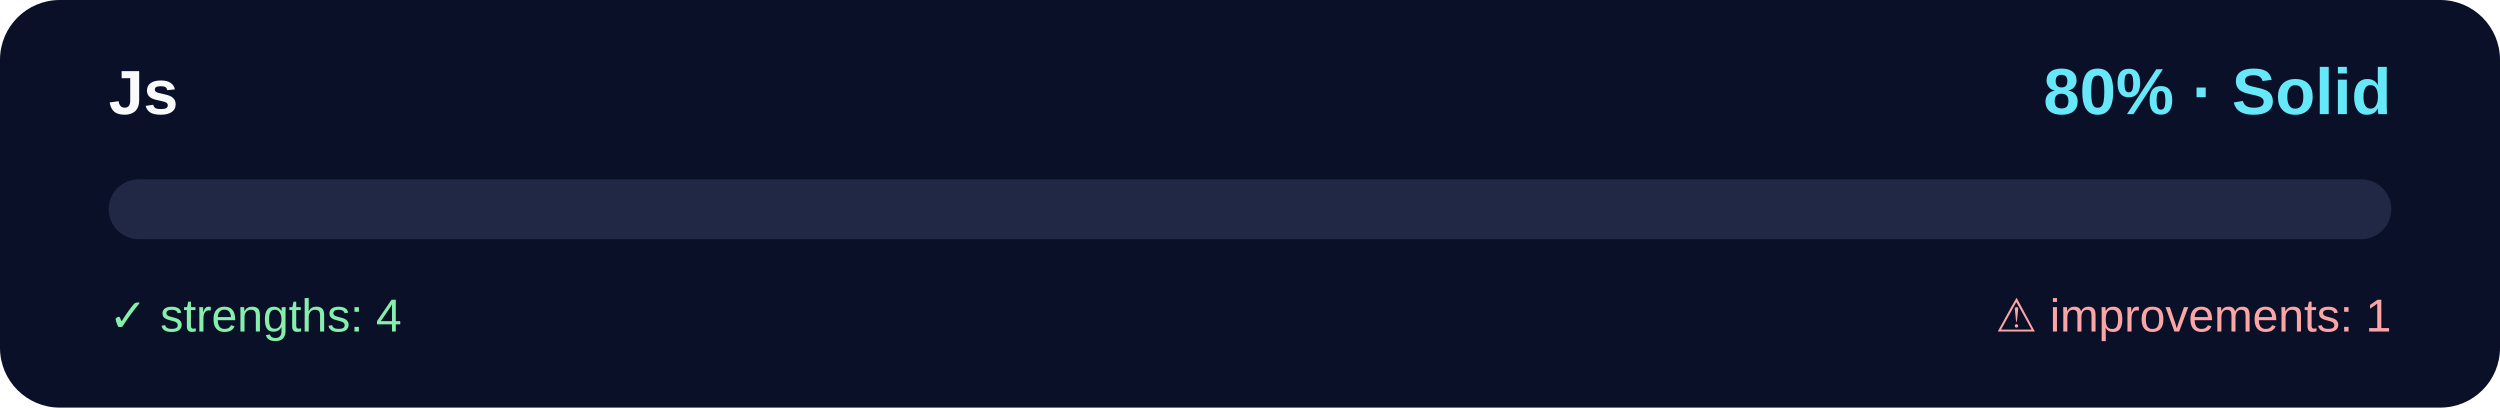
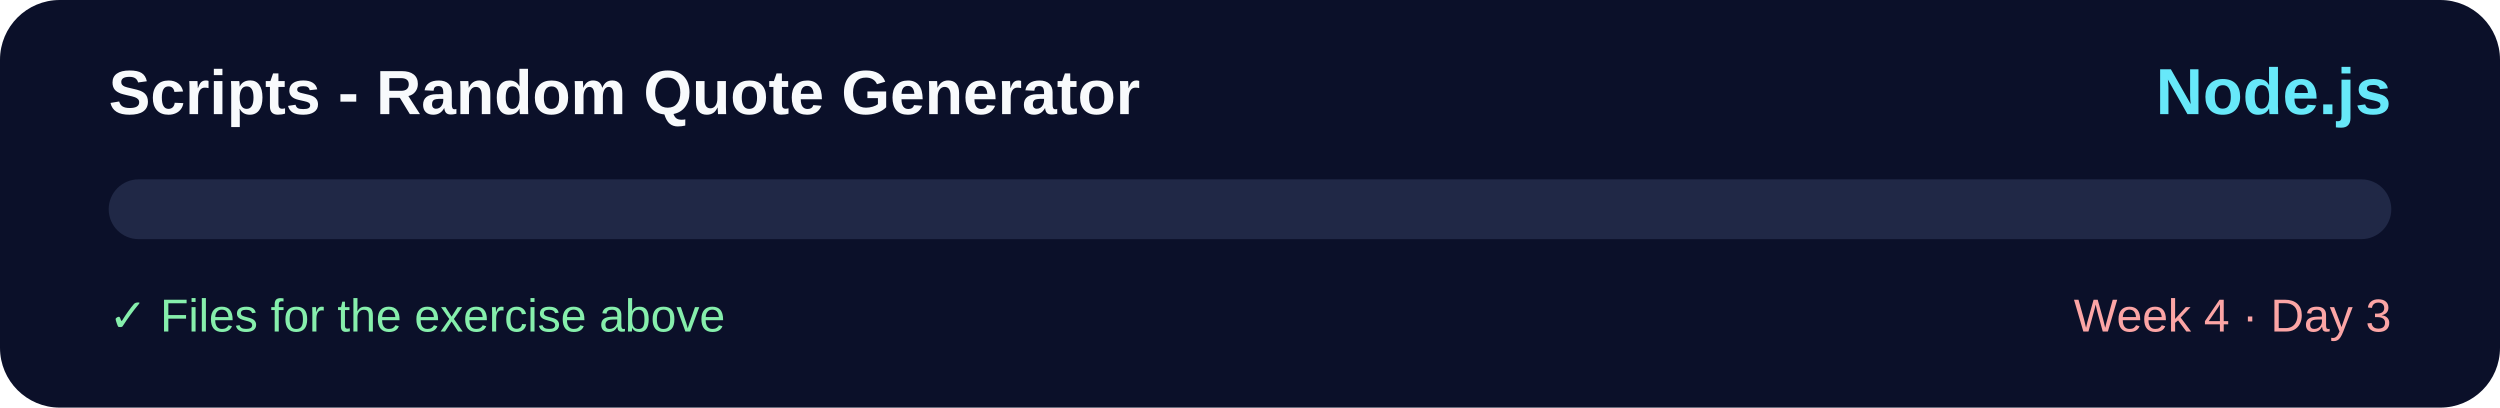
- <svg xmlns="http://www.w3.org/2000/svg" width="920" height="150" viewBox="0 0 920 150" role="img" aria-label="Js readiness 80 percent">
+ <svg xmlns="http://www.w3.org/2000/svg" width="920" height="150" viewBox="0 0 920 150" role="img" aria-label="Scripts - Random Quote Generator: Node.js">
  <defs>
    <linearGradient id="p">
      <stop stop-color="#06b6d4" />
      <stop offset="1" stop-color="#67e8f9" />
    </linearGradient>
    <filter id="glow">
      <feGaussianBlur stdDeviation="4" result="b" />
      <feMerge>
        <feMergeNode in="b" />
        <feMergeNode in="SourceGraphic" />
      </feMerge>
    </filter>
  </defs>
  <rect width="920" height="150" rx="22" fill="#0b1029" />
-   <text x="40" y="42" fill="#f8fafc" font-family="Segoe UI,Arial" font-size="23" font-weight="700">Js</text>
-   <text x="880" y="42" text-anchor="end" fill="#67e8f9" font-family="Segoe UI,Arial" font-size="24" font-weight="800">80% · Solid</text>
+   <text x="40" y="42" fill="#f8fafc" font-family="Segoe UI,Arial" font-size="23" font-weight="700">Scripts - Random Quote Generator</text>
+   <text x="880" y="42" text-anchor="end" fill="#67e8f9" font-family="Segoe UI,Arial" font-size="24" font-weight="800">Node.js</text>
  <rect x="40" y="66" width="840" height="22" rx="11" fill="#202846" />
  <rect x="40" y="66" width="0" height="22" rx="11" fill="url(#p)" filter="url(#glow)">
-     <animate attributeName="width" from="0" to="672" dur="1.4s" fill="freeze" />
+     <animate attributeName="width" from="0" to="840" dur="1.4s" fill="freeze" />
  </rect>
-   <text x="40" y="122" fill="#86efac" font-family="Segoe UI,Arial" font-size="17">✓ strengths: 4</text>
-   <text x="880" y="122" text-anchor="end" fill="#fca5a5" font-family="Segoe UI,Arial" font-size="17">⚠ improvements: 1</text>
+   <text x="40" y="122" fill="#86efac" font-family="Segoe UI,Arial" font-size="17">✓ Files for the exercise above</text>
+   <text x="880" y="122" text-anchor="end" fill="#fca5a5" font-family="Segoe UI,Arial" font-size="17">Week 4 · Day 3</text>
</svg>
